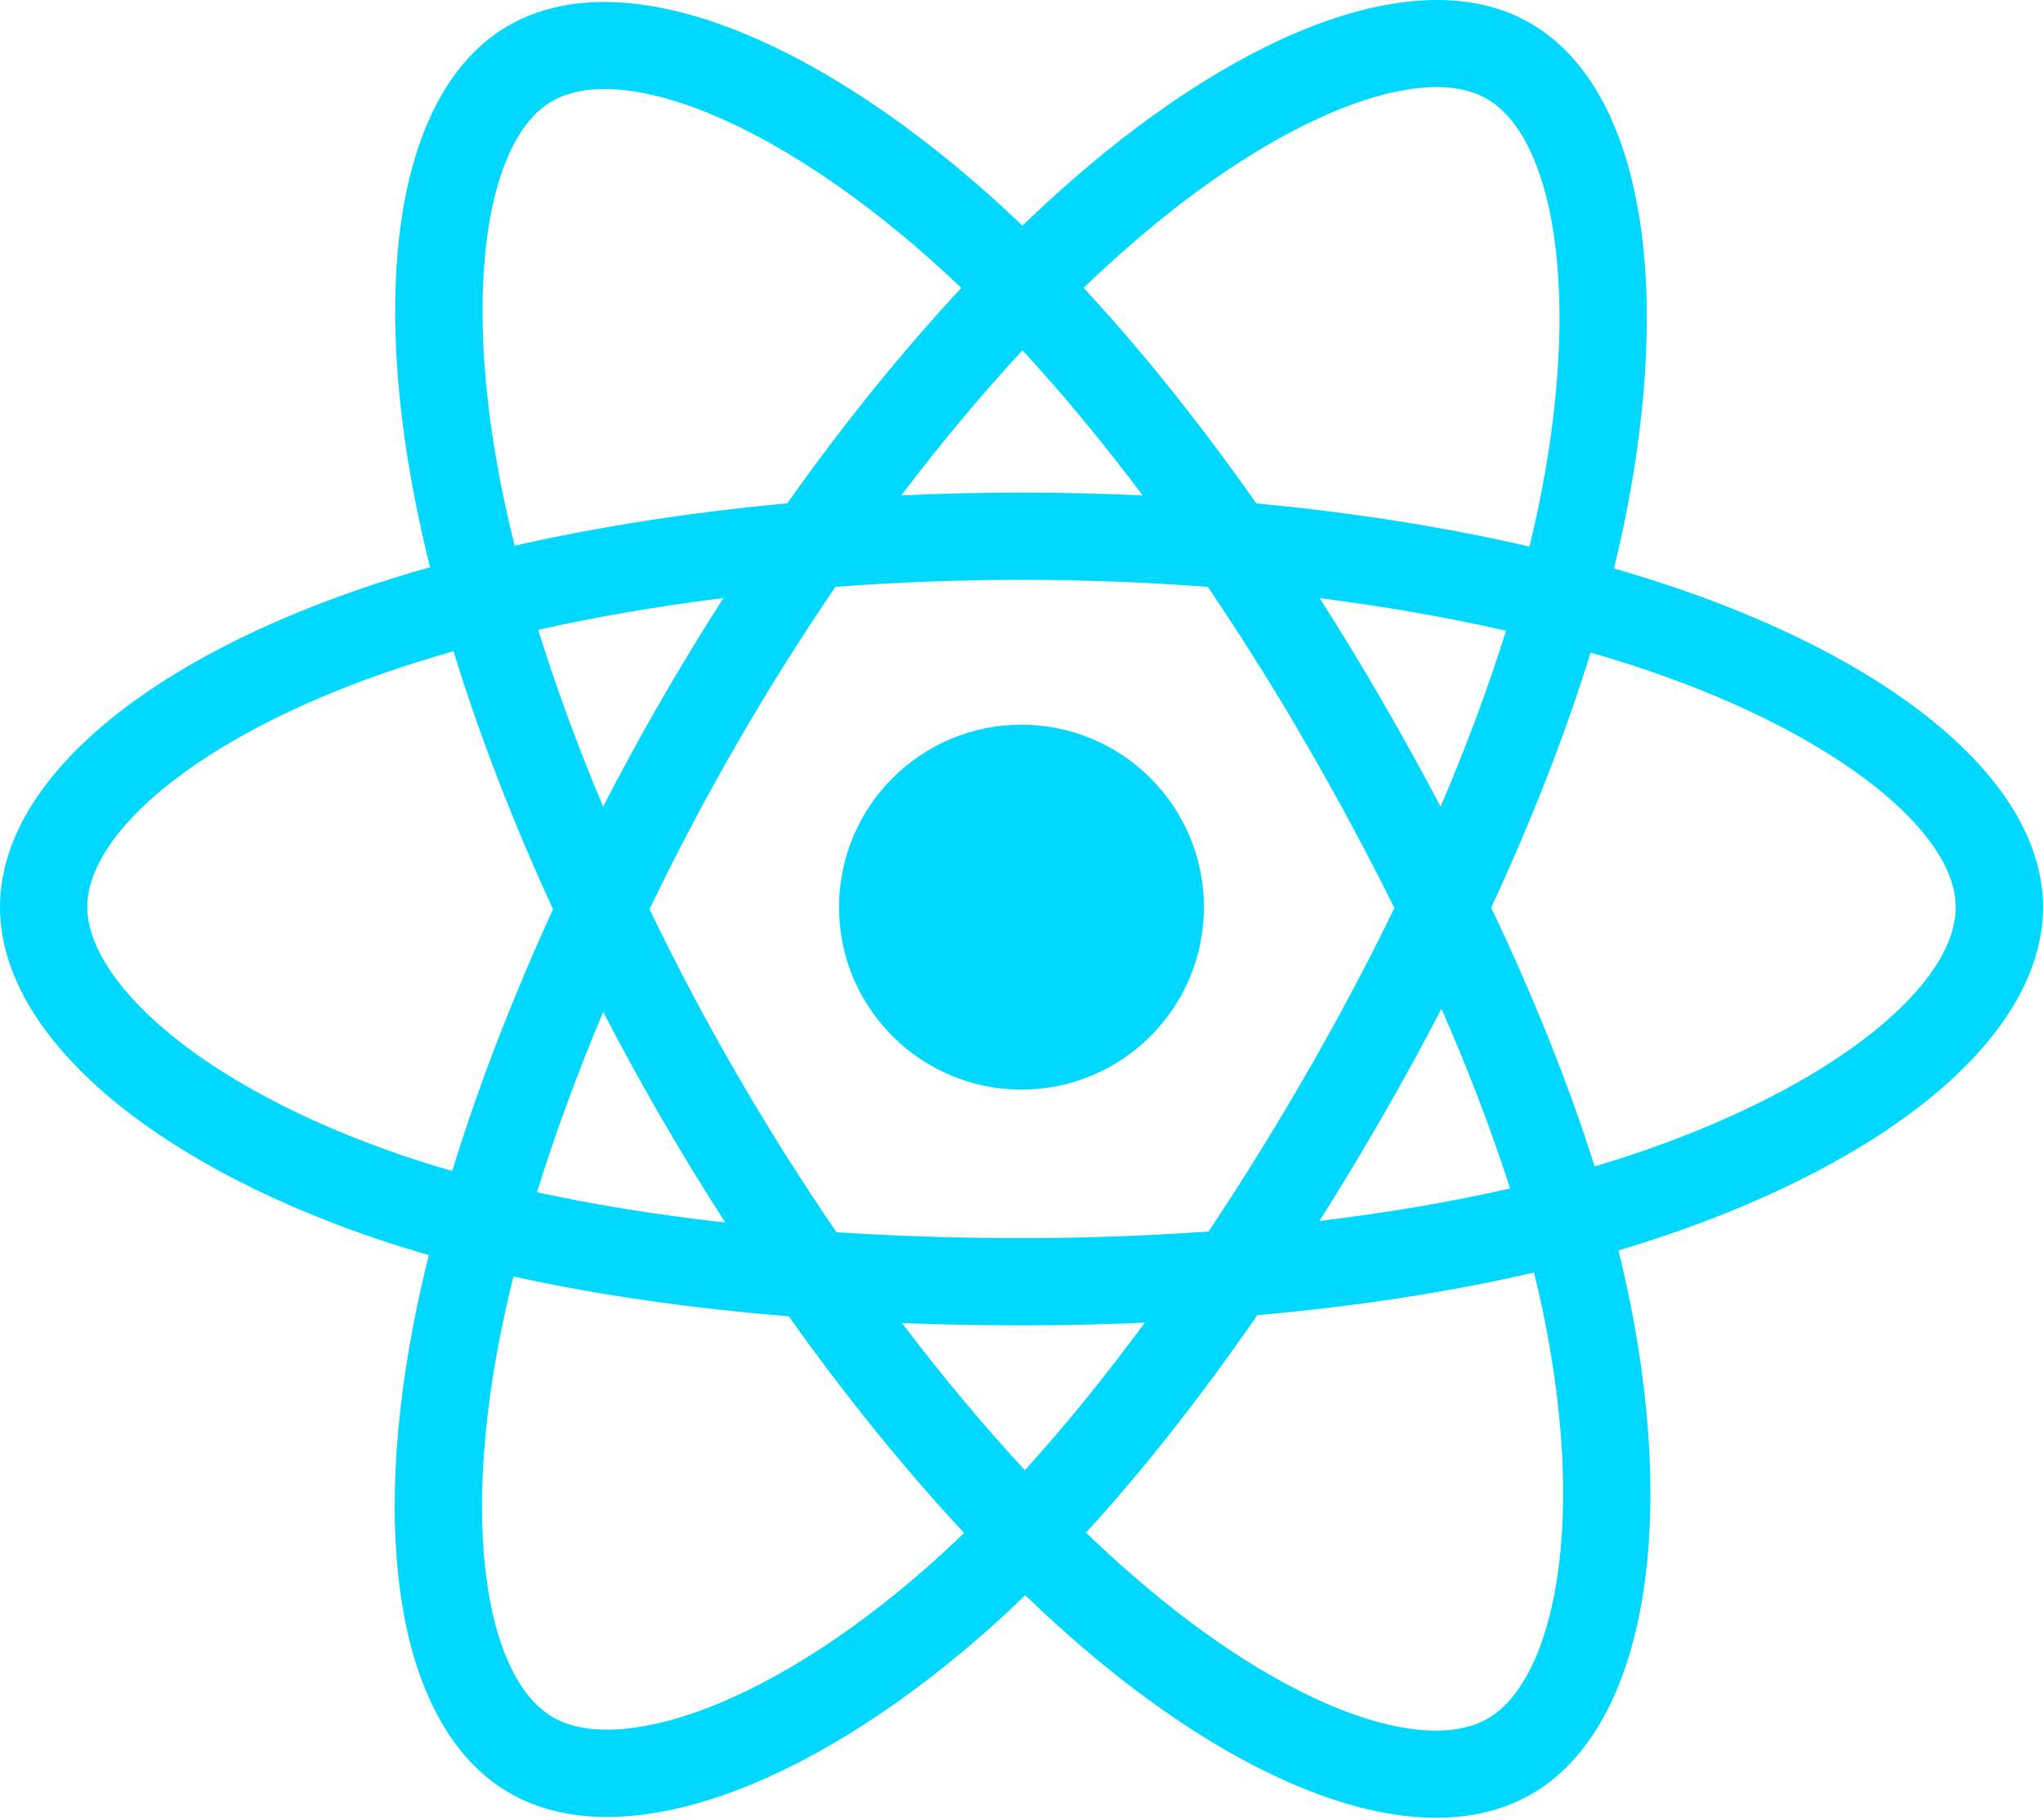
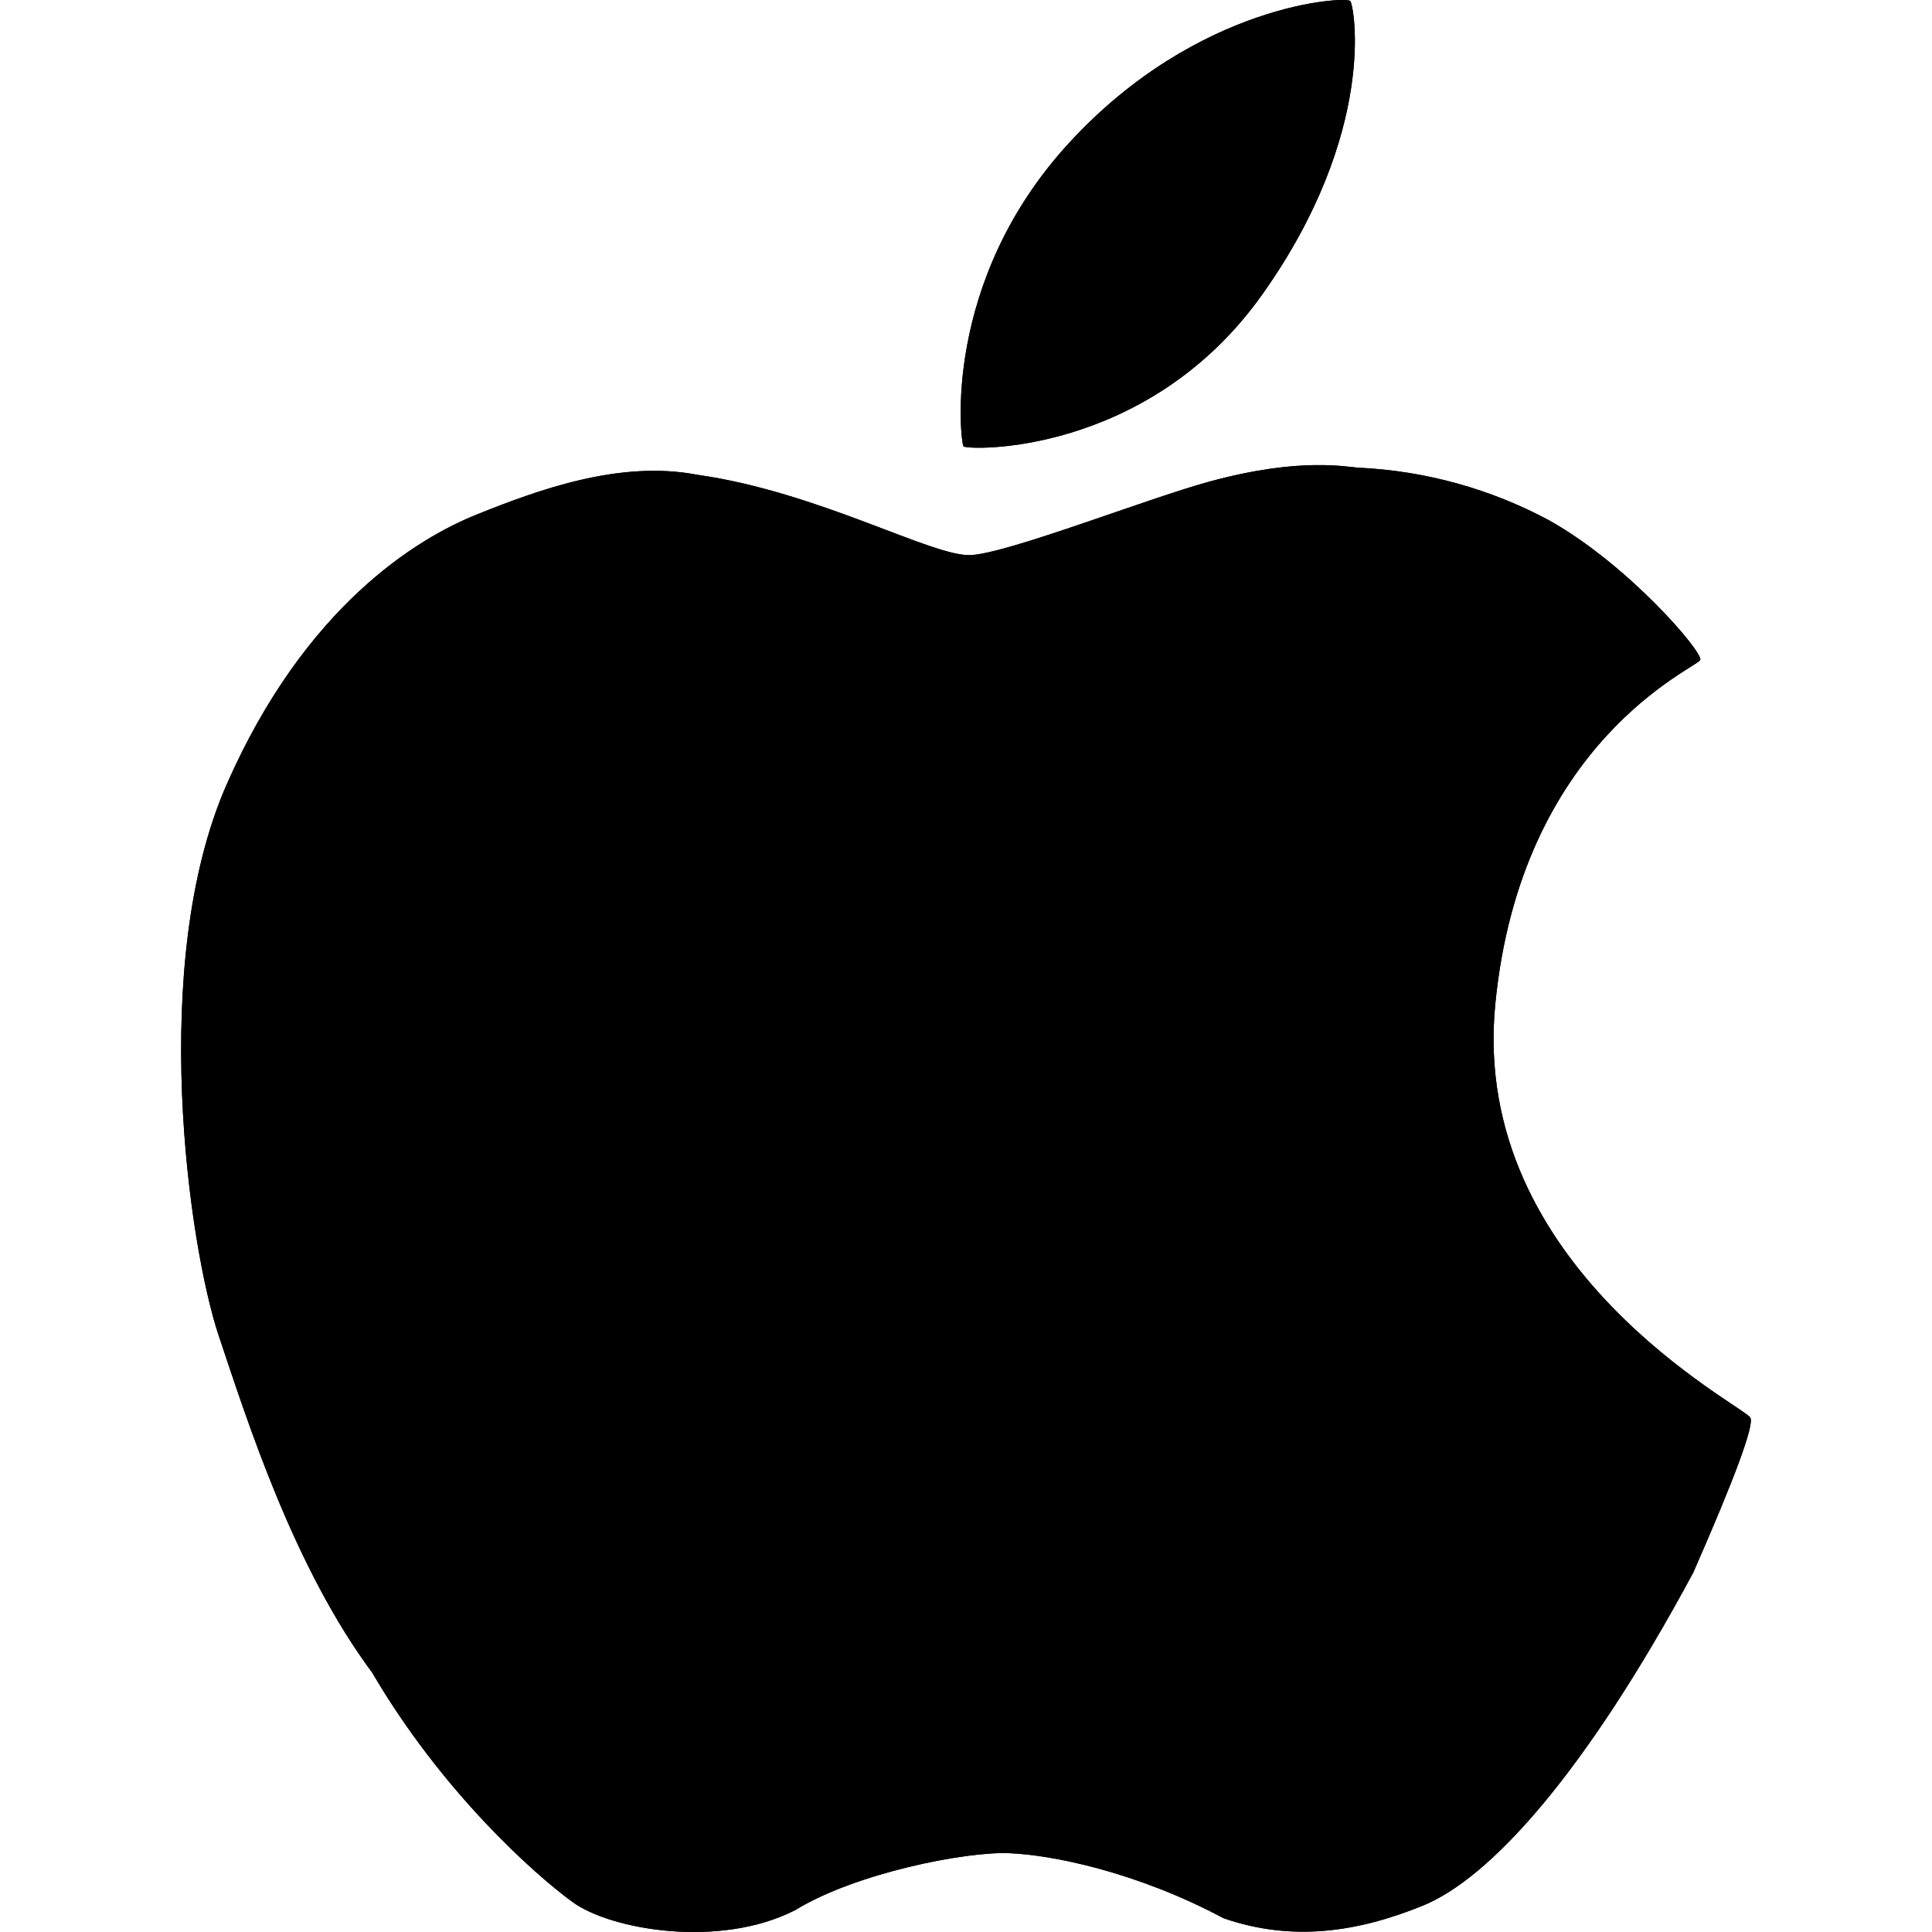
- <svg xmlns="http://www.w3.org/2000/svg" aria-hidden="true" role="img" class="iconify iconify--logos" width="35.93" height="32" preserveAspectRatio="xMidYMid meet" viewBox="0 0 256 228">
-   <path fill="#00D8FF" d="M210.483 73.824a171.49 171.49 0 0 0-8.24-2.597c.465-1.9.893-3.777 1.273-5.621c6.238-30.281 2.16-54.676-11.769-62.708c-13.355-7.7-35.196.329-57.254 19.526a171.23 171.23 0 0 0-6.375 5.848a155.866 155.866 0 0 0-4.241-3.917C100.759 3.829 77.587-4.822 63.673 3.233C50.33 10.957 46.379 33.89 51.995 62.588a170.974 170.974 0 0 0 1.892 8.48c-3.28.932-6.445 1.924-9.474 2.98C17.309 83.498 0 98.307 0 113.668c0 15.865 18.582 31.778 46.812 41.427a145.52 145.52 0 0 0 6.921 2.165a167.467 167.467 0 0 0-2.01 9.138c-5.354 28.2-1.173 50.591 12.134 58.266c13.744 7.926 36.812-.22 59.273-19.855a145.567 145.567 0 0 0 5.342-4.923a168.064 168.064 0 0 0 6.92 6.314c21.758 18.722 43.246 26.282 56.54 18.586c13.731-7.949 18.194-32.003 12.4-61.268a145.016 145.016 0 0 0-1.535-6.842c1.62-.48 3.21-.974 4.76-1.488c29.348-9.723 48.443-25.443 48.443-41.52c0-15.417-17.868-30.326-45.517-39.844Zm-6.365 70.984c-1.4.463-2.836.91-4.3 1.345c-3.24-10.257-7.612-21.163-12.963-32.432c5.106-11 9.31-21.767 12.459-31.957c2.619.758 5.16 1.557 7.61 2.4c23.69 8.156 38.14 20.213 38.14 29.504c0 9.896-15.606 22.743-40.946 31.14Zm-10.514 20.834c2.562 12.94 2.927 24.64 1.23 33.787c-1.524 8.219-4.59 13.698-8.382 15.893c-8.067 4.67-25.32-1.4-43.927-17.412a156.726 156.726 0 0 1-6.437-5.87c7.214-7.889 14.423-17.06 21.459-27.246c12.376-1.098 24.068-2.894 34.671-5.345a134.17 134.17 0 0 1 1.386 6.193ZM87.276 214.515c-7.882 2.783-14.16 2.863-17.955.675c-8.075-4.657-11.432-22.636-6.853-46.752a156.923 156.923 0 0 1 1.869-8.499c10.486 2.32 22.093 3.988 34.498 4.994c7.084 9.967 14.501 19.128 21.976 27.15a134.668 134.668 0 0 1-4.877 4.492c-9.933 8.682-19.886 14.842-28.658 17.94ZM50.35 144.747c-12.483-4.267-22.792-9.812-29.858-15.863c-6.35-5.437-9.555-10.836-9.555-15.216c0-9.322 13.897-21.212 37.076-29.293c2.813-.98 5.757-1.905 8.812-2.773c3.204 10.42 7.406 21.315 12.477 32.332c-5.137 11.18-9.399 22.249-12.634 32.792a134.718 134.718 0 0 1-6.318-1.979Zm12.378-84.26c-4.811-24.587-1.616-43.134 6.425-47.789c8.564-4.958 27.502 2.111 47.463 19.835a144.318 144.318 0 0 1 3.841 3.545c-7.438 7.987-14.787 17.08-21.808 26.988c-12.04 1.116-23.565 2.908-34.161 5.309a160.342 160.342 0 0 1-1.76-7.887Zm110.427 27.268a347.8 347.8 0 0 0-7.785-12.803c8.168 1.033 15.994 2.404 23.343 4.08c-2.206 7.072-4.956 14.465-8.193 22.045a381.151 381.151 0 0 0-7.365-13.322Zm-45.032-43.861c5.044 5.465 10.096 11.566 15.065 18.186a322.04 322.04 0 0 0-30.257-.006c4.974-6.559 10.069-12.652 15.192-18.18ZM82.802 87.83a323.167 323.167 0 0 0-7.227 13.238c-3.184-7.553-5.909-14.98-8.134-22.152c7.304-1.634 15.093-2.97 23.209-3.984a321.524 321.524 0 0 0-7.848 12.897Zm8.081 65.352c-8.385-.936-16.291-2.203-23.593-3.793c2.26-7.3 5.045-14.885 8.298-22.6a321.187 321.187 0 0 0 7.257 13.246c2.594 4.48 5.28 8.868 8.038 13.147Zm37.542 31.03c-5.184-5.592-10.354-11.779-15.403-18.433c4.902.192 9.899.29 14.978.29c5.218 0 10.376-.117 15.453-.343c-4.985 6.774-10.018 12.97-15.028 18.486Zm52.198-57.817c3.422 7.8 6.306 15.345 8.596 22.52c-7.422 1.694-15.436 3.058-23.88 4.071a382.417 382.417 0 0 0 7.859-13.026a347.403 347.403 0 0 0 7.425-13.565Zm-16.898 8.101a358.557 358.557 0 0 1-12.281 19.815a329.4 329.4 0 0 1-23.444.823c-7.967 0-15.716-.248-23.178-.732a310.202 310.202 0 0 1-12.513-19.846h.001a307.41 307.41 0 0 1-10.923-20.627a310.278 310.278 0 0 1 10.89-20.637l-.001.001a307.318 307.318 0 0 1 12.413-19.761c7.613-.576 15.42-.876 23.31-.876H128c7.926 0 15.743.303 23.354.883a329.357 329.357 0 0 1 12.335 19.695a358.489 358.489 0 0 1 11.036 20.54a329.472 329.472 0 0 1-11 20.722Zm22.56-122.124c8.572 4.944 11.906 24.881 6.52 51.026c-.344 1.668-.73 3.367-1.15 5.09c-10.622-2.452-22.155-4.275-34.23-5.408c-7.034-10.017-14.323-19.124-21.64-27.008a160.789 160.789 0 0 1 5.888-5.4c18.9-16.447 36.564-22.941 44.612-18.3ZM128 90.808c12.625 0 22.86 10.235 22.86 22.86s-10.235 22.86-22.86 22.86s-22.86-10.235-22.86-22.86s10.235-22.86 22.86-22.86Z" />
+ <svg xmlns="http://www.w3.org/2000/svg" width="16" height="16" fill="currentColor" class="bi bi-apple" viewBox="0 0 16 16">
+   <path d="M11.182.008C11.148-.03 9.923.023 8.857 1.18c-1.066 1.156-.902 2.482-.878 2.516s1.52.087 2.475-1.258.762-2.391.728-2.43m3.314 11.733c-.048-.096-2.325-1.234-2.113-3.422s1.675-2.789 1.698-2.854-.597-.79-1.254-1.157a3.7 3.7 0 0 0-1.563-.434c-.108-.003-.483-.095-1.254.116-.508.139-1.653.589-1.968.607-.316.018-1.256-.522-2.267-.665-.647-.125-1.333.131-1.824.328-.49.196-1.422.754-2.074 2.237-.652 1.482-.311 3.83-.067 4.56s.625 1.924 1.273 2.796c.576.984 1.34 1.667 1.659 1.899s1.219.386 1.843.067c.502-.308 1.408-.485 1.766-.472.357.013 1.061.154 1.782.539.571.197 1.111.115 1.652-.105.541-.221 1.324-1.059 2.238-2.758q.52-1.185.473-1.282" />
+   <path d="M11.182.008C11.148-.03 9.923.023 8.857 1.18c-1.066 1.156-.902 2.482-.878 2.516s1.52.087 2.475-1.258.762-2.391.728-2.43m3.314 11.733c-.048-.096-2.325-1.234-2.113-3.422s1.675-2.789 1.698-2.854-.597-.79-1.254-1.157a3.7 3.7 0 0 0-1.563-.434c-.108-.003-.483-.095-1.254.116-.508.139-1.653.589-1.968.607-.316.018-1.256-.522-2.267-.665-.647-.125-1.333.131-1.824.328-.49.196-1.422.754-2.074 2.237-.652 1.482-.311 3.83-.067 4.56s.625 1.924 1.273 2.796c.576.984 1.34 1.667 1.659 1.899s1.219.386 1.843.067c.502-.308 1.408-.485 1.766-.472.357.013 1.061.154 1.782.539.571.197 1.111.115 1.652-.105.541-.221 1.324-1.059 2.238-2.758q.52-1.185.473-1.282" />
</svg>
